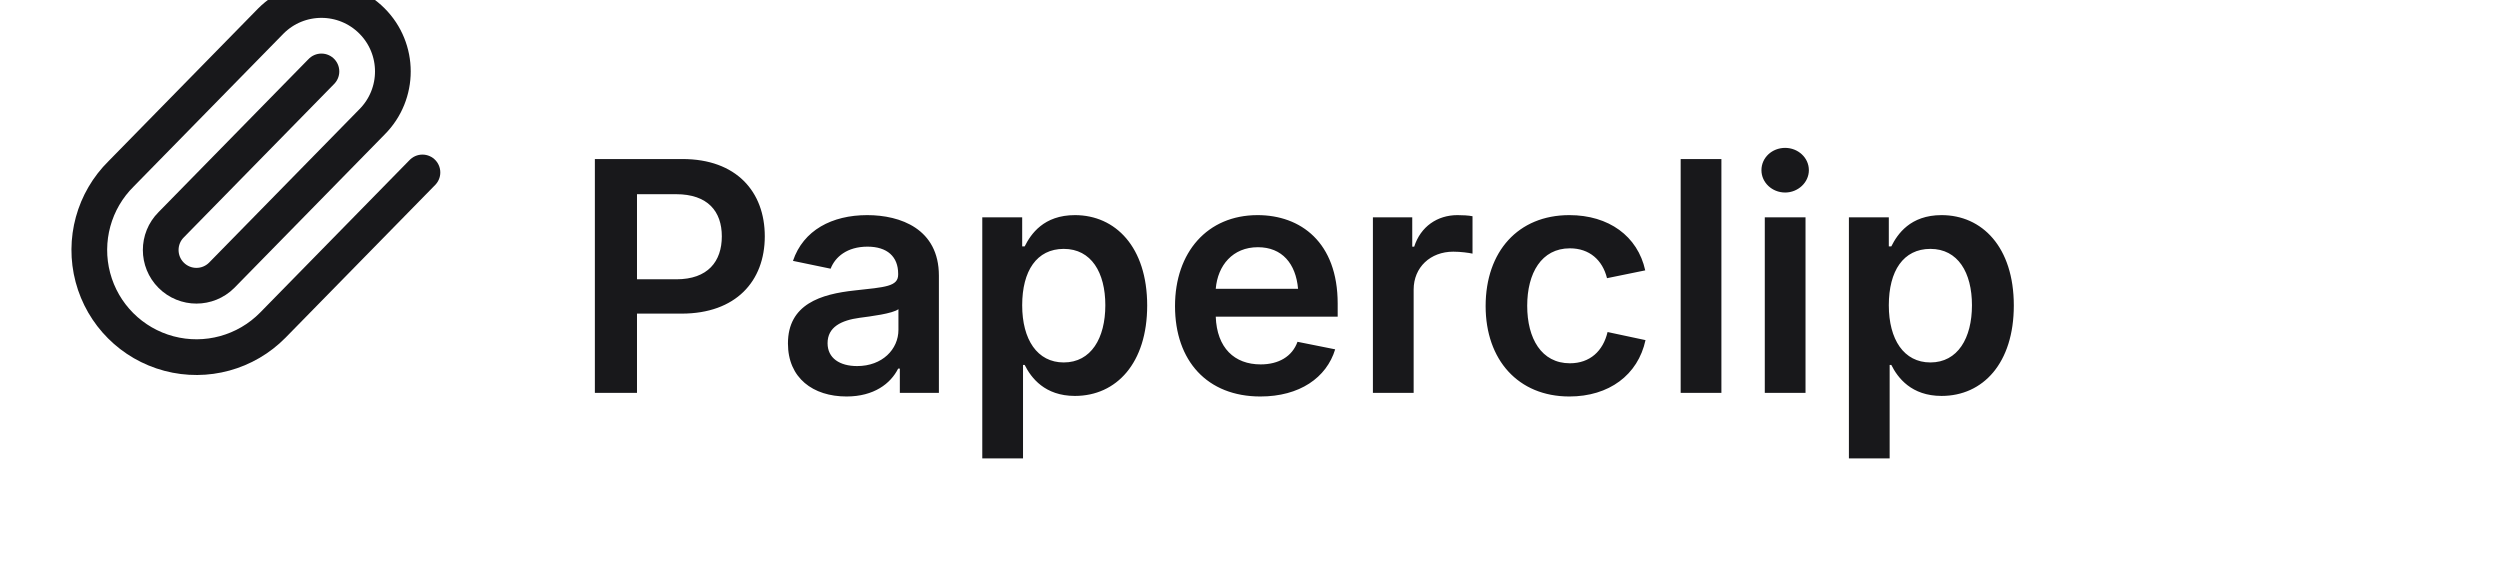
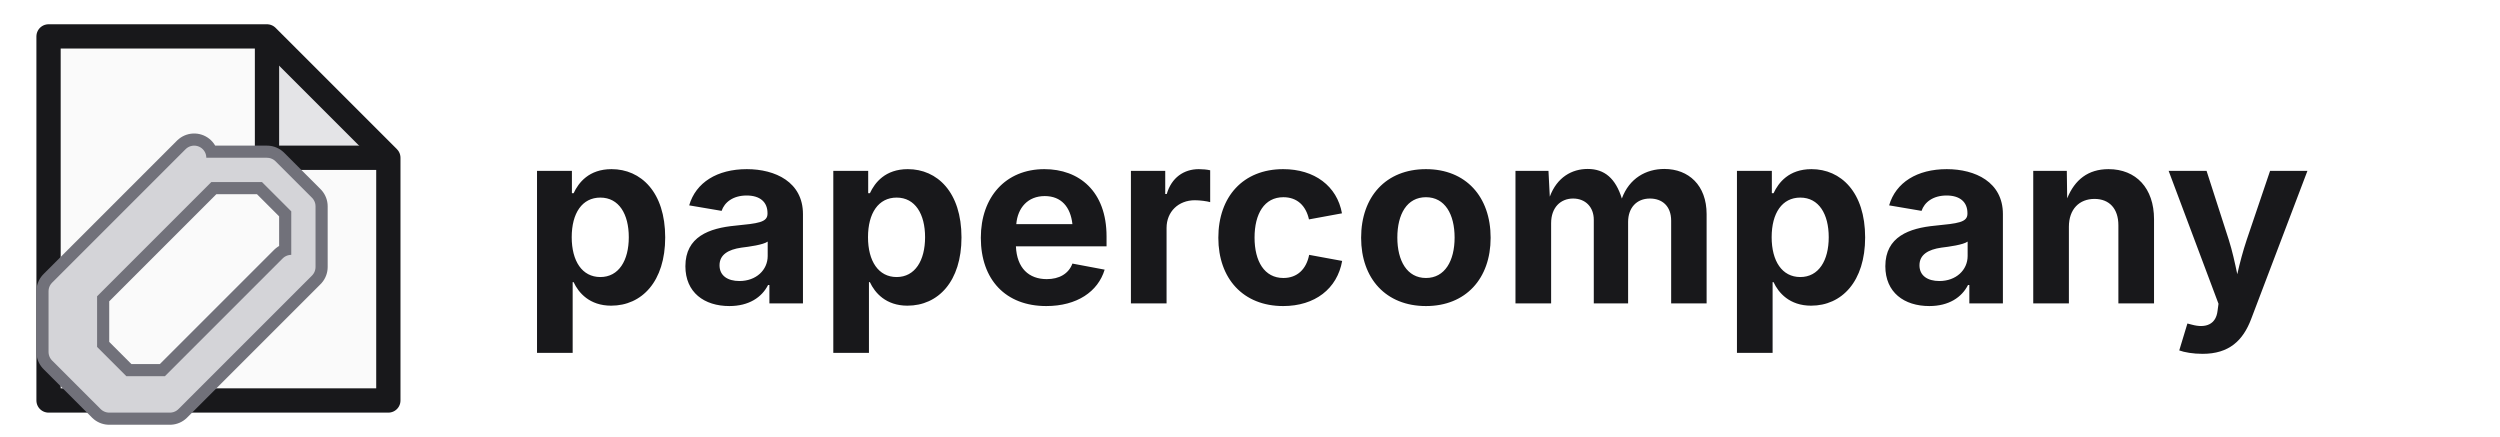
- <svg xmlns="http://www.w3.org/2000/svg" width="140" height="32" viewBox="0 0 140 32" fill="none">
-   <g stroke-linecap="round" stroke-linejoin="round">
-     <path stroke="#18181b" stroke-width="2" d="m18 4-8.414 8.586a2 2 0 0 0 2.829 2.829l8.414-8.586a4 4 0 1 0-5.657-5.657l-8.379 8.551a6 6 0 1 0 8.485 8.485l8.379-8.551" />
-   </g>
-   <text x="32" y="22" font-family="system-ui, -apple-system, sans-serif" font-size="18" font-weight="600" fill="#18181b">Paperclip</text>
+ <svg xmlns="http://www.w3.org/2000/svg" width="206" height="36" viewBox="0 0 206 36" fill="none">
+   <path d="M4 3h18l10 10v20H4z" fill="#fafafa" />
+   <path d="M22 3v10h10" fill="#e4e4e7" />
+   <path d="M4 3h18l10 10v20H4z" stroke="#18181b" stroke-width="2" stroke-linejoin="round" />
+   <path d="M22 3v10h10" stroke="#18181b" stroke-width="2" stroke-linejoin="round" />
+   <path d="M16 13 5 24 5 29 9 33 14 33 25 22 25 17 22 14 17 14 7 24 7 29 10 32 14 32 24 22" stroke="#71717a" stroke-width="4" stroke-linecap="round" stroke-linejoin="round" />
+   <path d="M16 13 5 24 5 29 9 33 14 33 25 22 25 17 22 14 17 14 7 24 7 29 10 32 14 32 24 22" stroke="#d4d4d8" stroke-width="2" stroke-linecap="round" stroke-linejoin="round" />
+   <text x="43" y="25" font-family="system-ui, -apple-system, sans-serif" font-size="20" font-weight="650" fill="#18181b">papercompany</text>
</svg>
